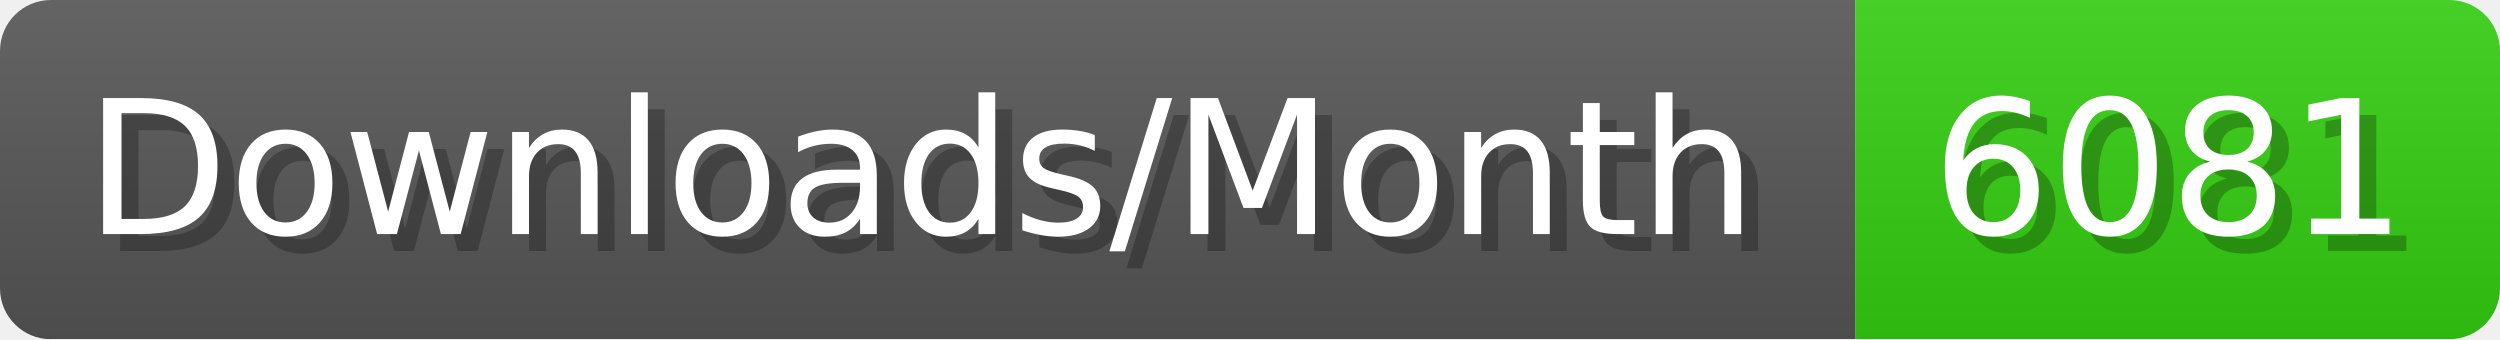
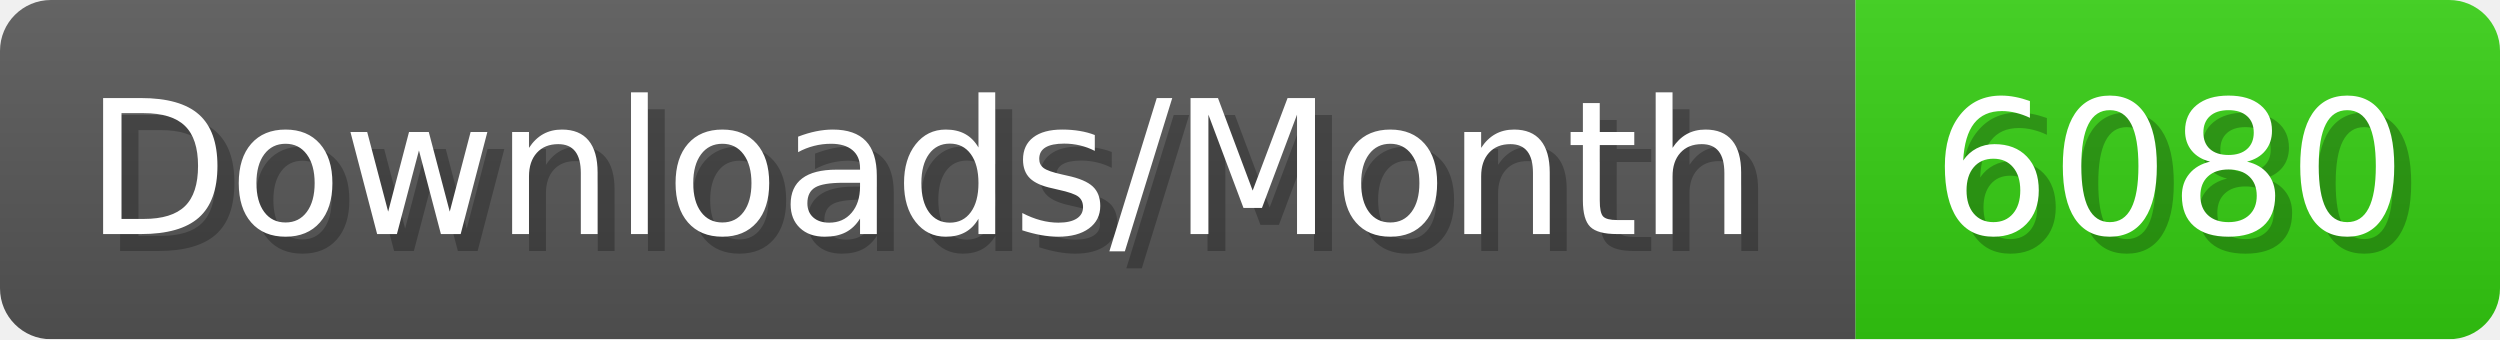
- <svg xmlns="http://www.w3.org/2000/svg" width="147.4" height="20" viewBox="0 0 1474 200" role="img" aria-label="Downloads/Month: 6081">
+ <svg xmlns="http://www.w3.org/2000/svg" width="147.4" height="20" viewBox="0 0 1474 200" role="img" aria-label="Downloads/Month: 6080">
  <linearGradient id="YlXUI" x2="0" y2="100%">
    <stop offset="0" stop-opacity=".1" stop-color="#EEE" />
    <stop offset="1" stop-opacity=".1" />
  </linearGradient>
  <mask id="JHhop">
    <rect width="1474" height="200" rx="30" fill="#FFF" />
  </mask>
  <g mask="url(#JHhop)">
    <rect width="1094" height="200" fill="#555" />
    <rect width="380" height="200" fill="#3C1" x="1094" />
    <rect width="1474" height="200" fill="url(#YlXUI)" />
  </g>
  <g aria-hidden="true" fill="#fff" text-anchor="start" font-family="Verdana,DejaVu Sans,sans-serif" font-size="110">
    <text x="60" y="148" textLength="994" fill="#000" opacity="0.25">Downloads/Month</text>
    <text x="50" y="138" textLength="994">Downloads/Month</text>
-     <text x="1149" y="148" textLength="280" fill="#000" opacity="0.25">6081</text>
-     <text x="1139" y="138" textLength="280">6081</text>
+     <text x="1149" y="148" textLength="280" fill="#000" opacity="0.25">6080</text>
+     <text x="1139" y="138" textLength="280">6080</text>
  </g>
</svg>
